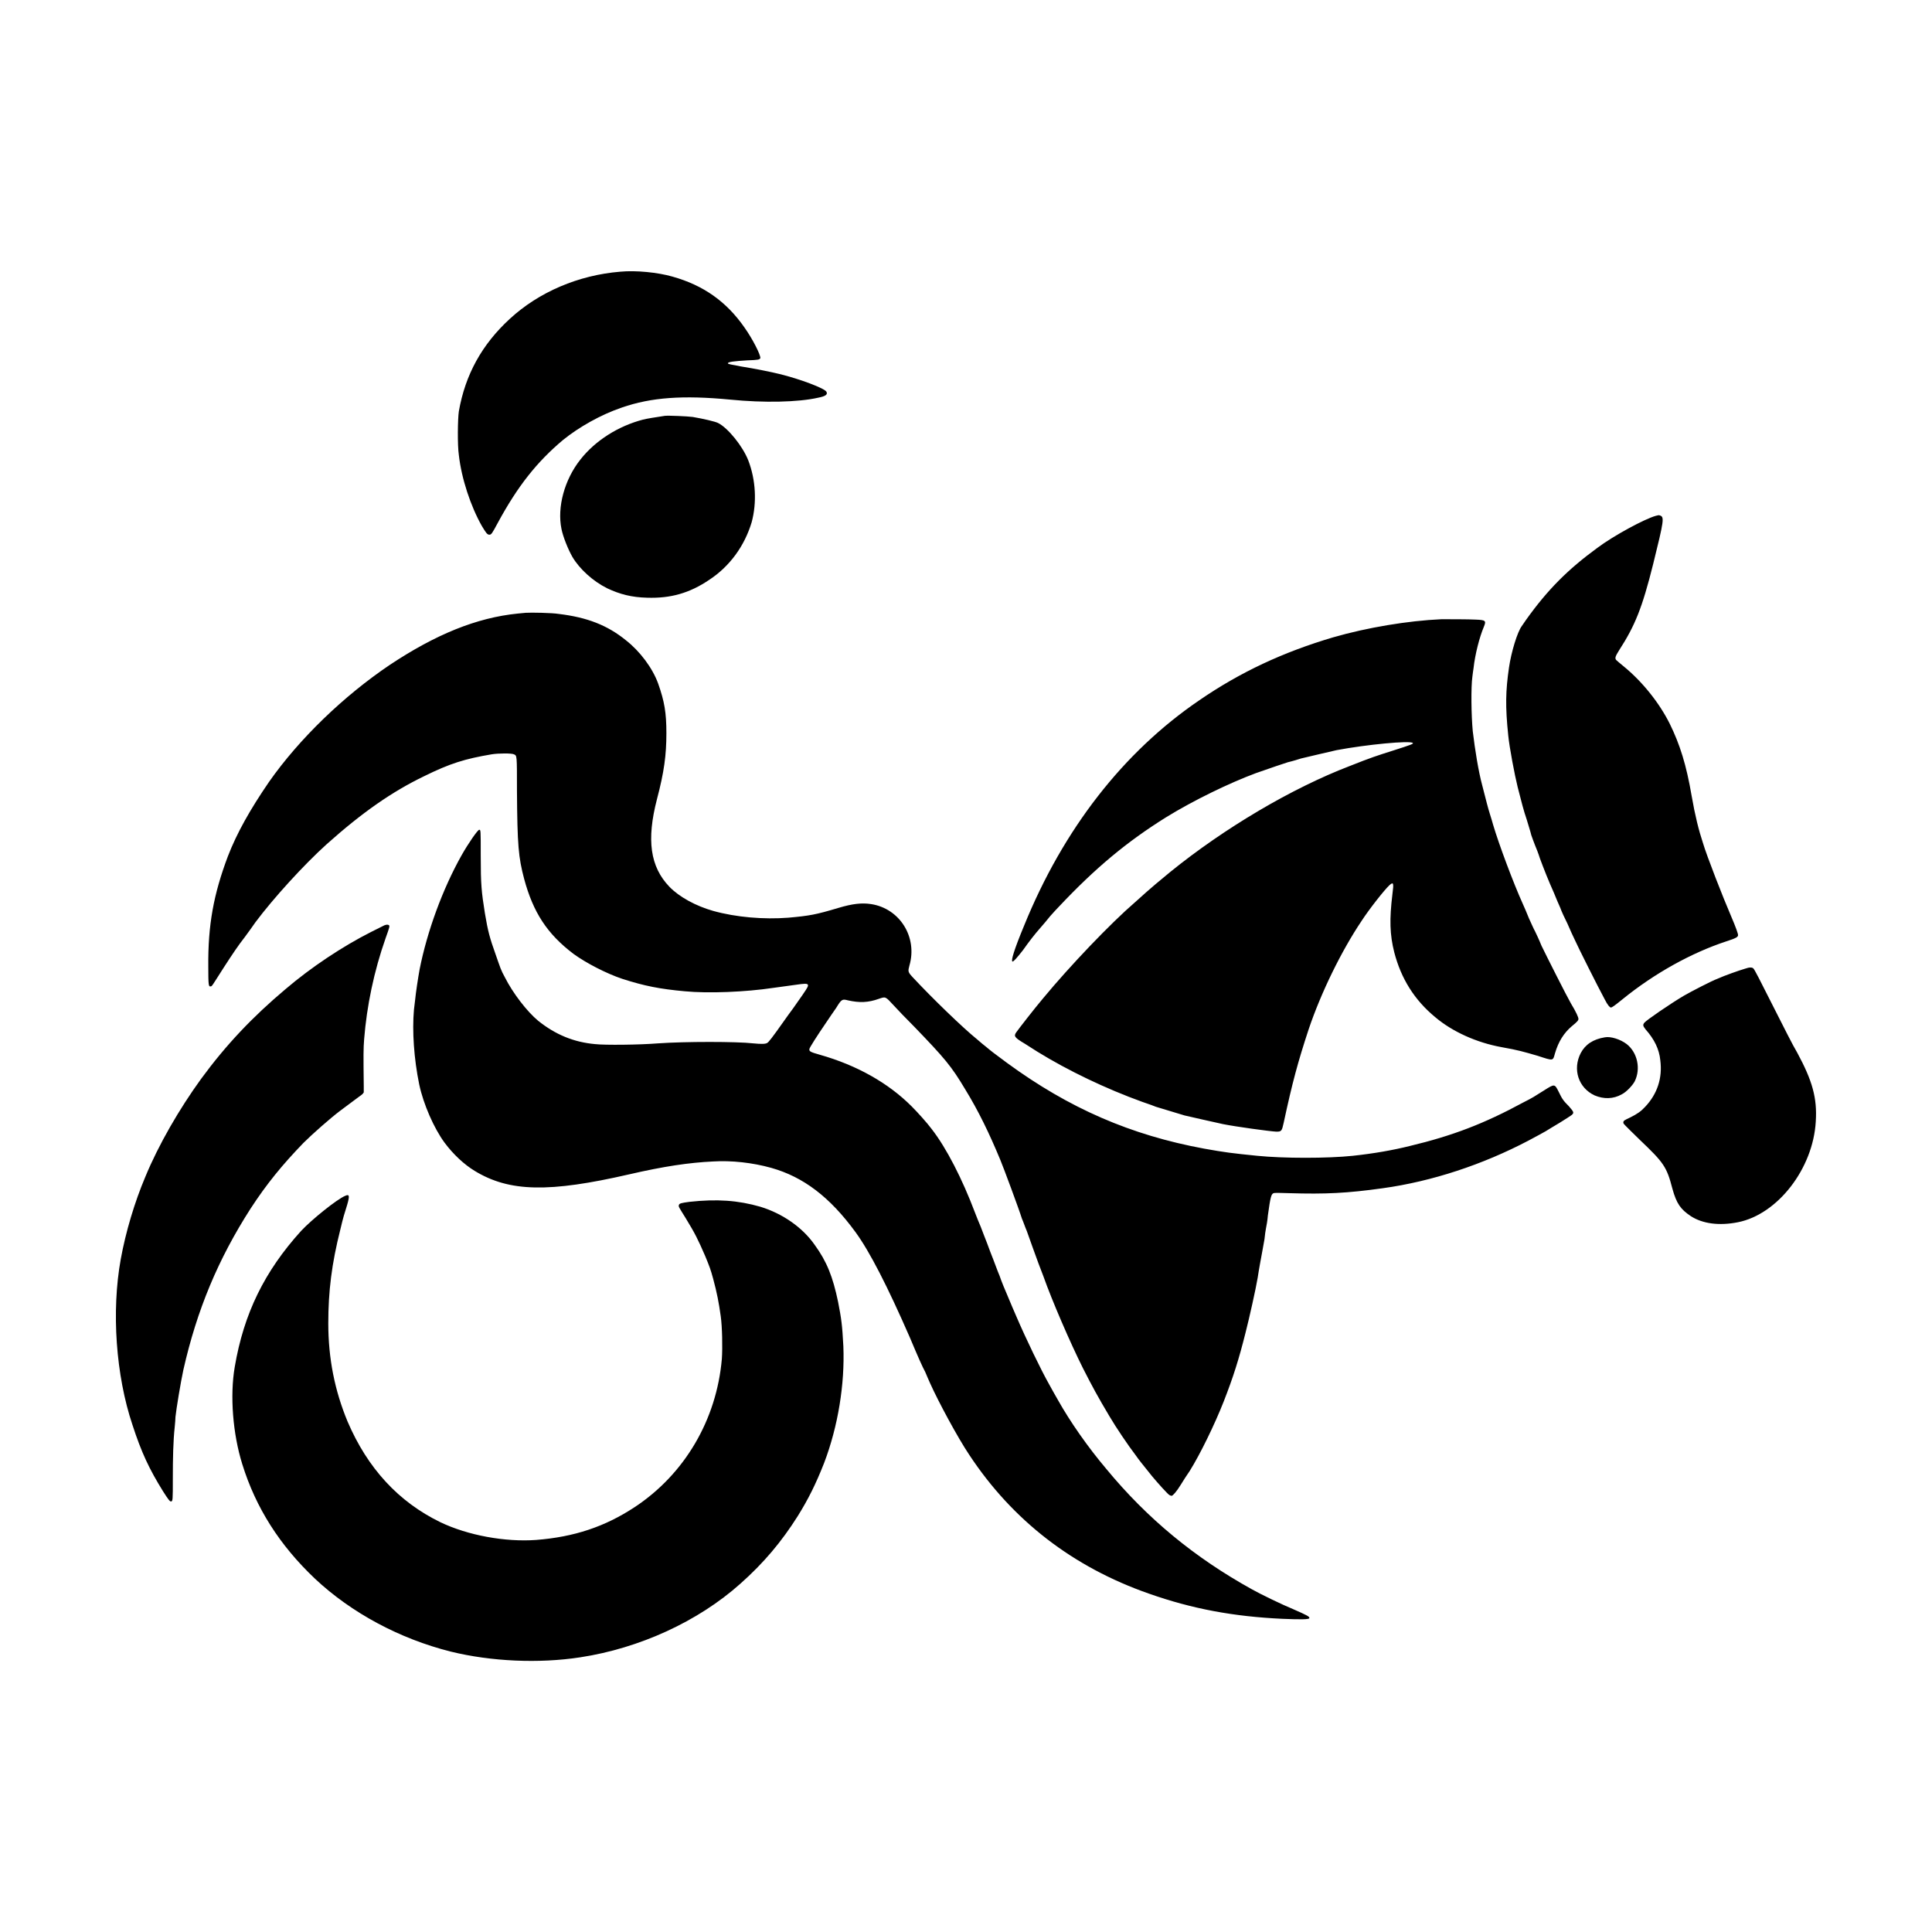
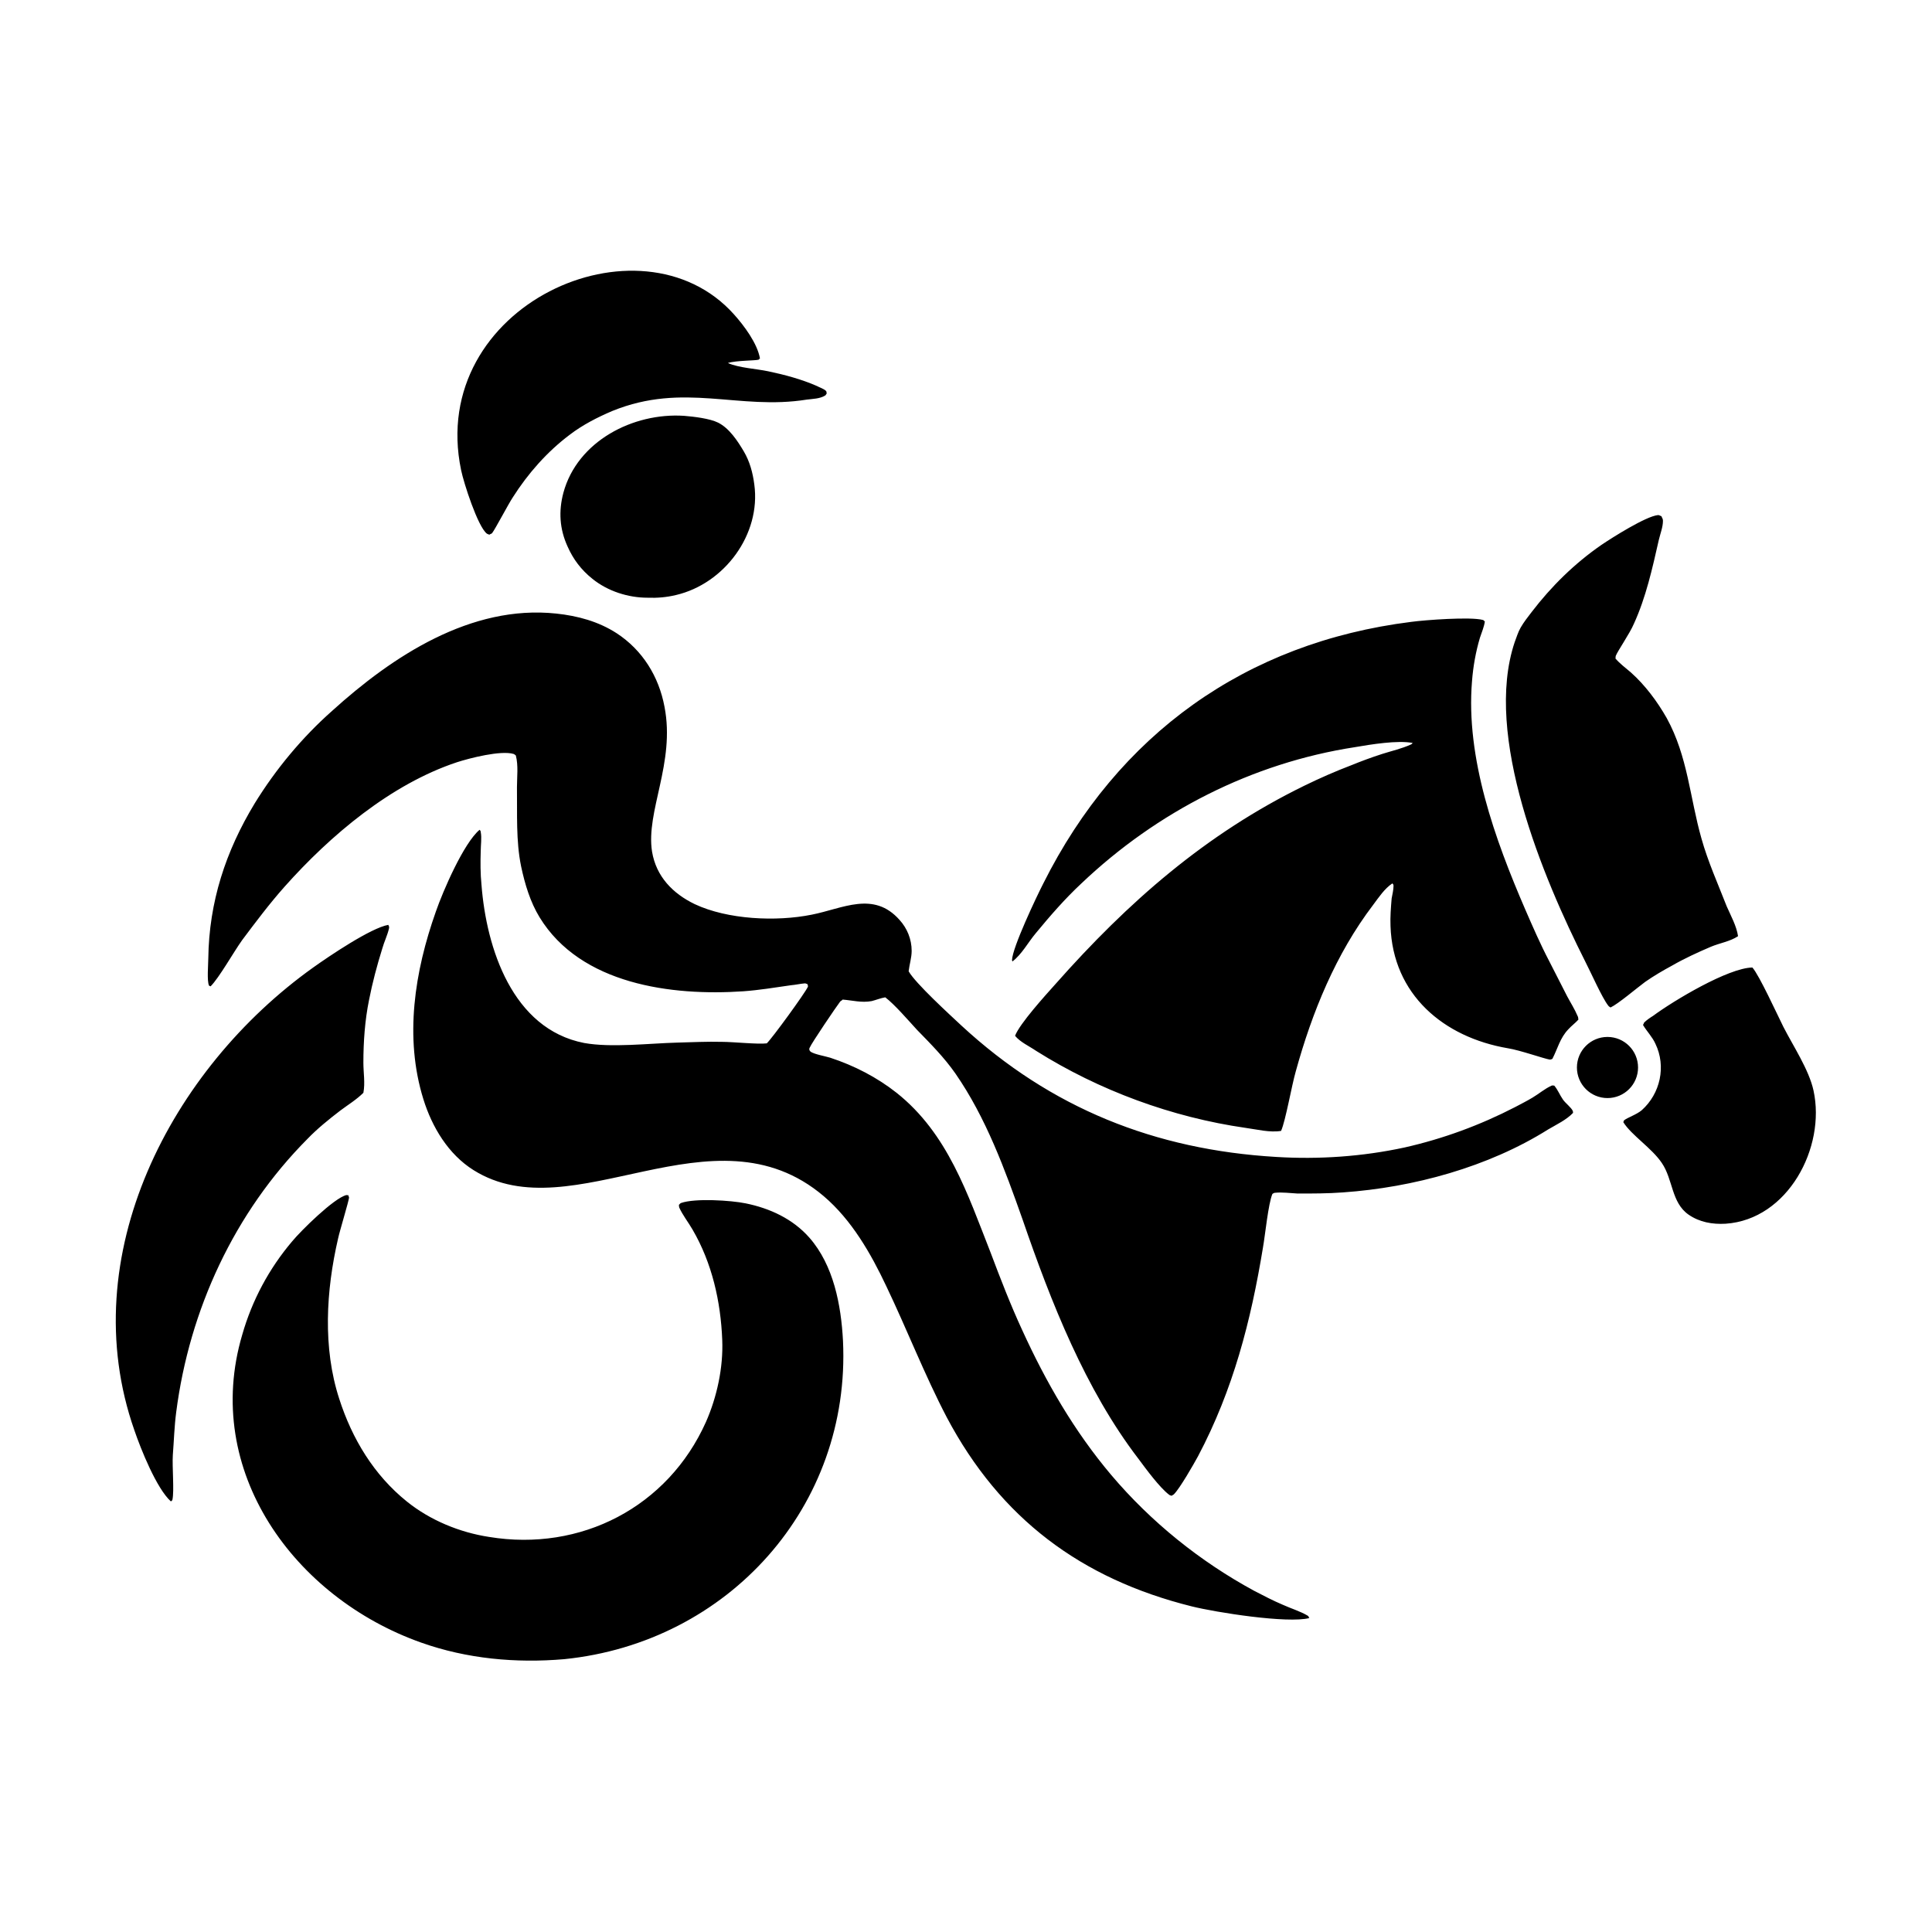
<svg xmlns="http://www.w3.org/2000/svg" viewBox="0 0 512 512" role="img">
-   <path fill="currentColor" d="M164.4 72c-11.1 0.9-21.6 5.4-29.3 12.5-7.4 6.8-11.8 14.8-13.5 24.5-0.3 2-0.4 8.9 0 11.6 0.7 6.2 3.1 13.5 6.1 18.8 1.1 1.8 1.4 2.3 2 2.3 0.5 0 0.7-0.3 2.2-3.1 5.3-9.8 10.4-16.2 17.3-22 4.2-3.4 10-6.7 15.6-8.6 7.8-2.7 16.2-3.3 28.7-2.1 9 0.9 18 0.7 23.3-0.5 2.1-0.4 2.6-0.9 2.2-1.6-0.5-0.9-7.1-3.4-12.5-4.7-2-0.5-6.4-1.4-10.2-2-2.6-0.5-3.3-0.6-3.4-0.8-0.1-0.4 1.8-0.6 5.1-0.8 3-0.1 3.3-0.2 3.5-0.6 0.1-0.8-2-5-4.2-8.1-4.8-6.9-10.9-11.2-19.1-13.5-3.8-1.1-9.7-1.7-13.8-1.3zm11.8 38.2c-2.6 0.4-4.6 0.7-5.8 1-6.5 1.7-12.6 5.5-16.6 10.6-4.2 5.3-6.2 12.6-5 18.4 0.4 2 1.7 5.3 2.9 7.4 1.9 3.2 5.4 6.4 9.2 8.3 3.4 1.6 6.5 2.4 10.6 2.5 6.2 0.2 11.2-1.2 16.4-4.7 5.5-3.6 9.4-9 11.3-15.3 1.4-5.2 1.1-11.2-0.9-16.4-1.5-3.8-5.4-8.6-8-9.9-0.8-0.4-3.8-1.1-6.7-1.6-1.5-0.2-6.4-0.4-7.4-0.3zm262.6 26.5c-2.9 0.8-11.1 5.2-15.5 8.5-7.8 5.7-13.2 11.1-18.9 19.1-0.4 0.6-0.9 1.3-1.1 1.6-1.2 1.6-2.8 6.9-3.4 11-0.9 6.2-1 10.3-0.2 18 0.3 3.1 1.7 10.5 2.5 13.7 1 3.9 1.6 6.3 2.4 8.6 0.4 1.4 1 3.2 1.2 4.1 0.3 0.8 0.7 2 1 2.7 0.3 0.7 0.9 2.2 1.3 3.5 1 2.7 2.3 6 3.7 9.1 0.5 1.3 1.3 3.1 1.7 4 0.3 0.9 1.2 2.8 1.9 4.2 0.6 1.4 1.5 3.4 2 4.4 0.7 1.6 6 12.2 7.9 15.7 0.7 1.4 1.3 2.1 1.6 2.1 0.3 0 1-0.5 3.1-2.2 8.5-6.9 18.3-12.3 27.4-15.3 2.8-0.9 3.2-1.2 3.2-1.7 0-0.4-0.6-2.1-1.8-4.9-2.2-5.1-6.5-16.1-7.5-19.5-1.1-3.3-2.1-7.3-3-12.5-1.4-8.2-3.1-13.6-5.8-19.1-2.8-5.6-7.3-11.2-12.2-15.2-1-0.8-1.9-1.6-2-1.7-0.4-0.5-0.2-1 0.8-2.6 4.2-6.5 6.1-11.2 9-22.8 2.9-11.7 3-12.5 1.8-12.9-0.4-0.1-0.3-0.1-1.1 0.1zm-299.5 25.7c-0.2 0-1.2 0.1-2.1 0.2-10.9 1.1-21.7 5.5-33.9 13.6-12.3 8.3-24 19.6-32 31-5 7.3-8.5 13.5-10.9 19.7-3.8 10.1-5.3 18.2-5.2 29.3 0 5 0.1 5.3 0.6 5.2 0.4 0 0.3 0 3.5-5 2.4-3.7 3.8-5.8 5.6-8.1 0.9-1.2 2.1-2.9 2.8-3.9 4.7-6.3 12.8-15.2 18.9-20.7 9.4-8.4 17.3-13.9 25.8-18 6.9-3.4 10.8-4.6 17.9-5.8 1.9-0.3 5.3-0.3 5.9 0 0.8 0.4 0.8 0 0.8 9.7 0.1 14.5 0.4 17.6 1.9 23.3 2.4 8.9 6.1 14.6 13.1 19.9 3.3 2.4 8.7 5.2 12.9 6.6 5.9 1.9 10 2.7 16.6 3.3 6.2 0.6 16.1 0.2 23.4-0.9 1.6-0.2 3.7-0.5 7.3-1 1.7-0.2 2.2-0.1 1.8 0.8-0.2 0.5-2.1 3.2-3.8 5.6-0.8 1.1-2 2.7-2.6 3.6-2.9 4.1-3.9 5.4-4.3 5.6-0.5 0.3-1.6 0.3-3.7 0.1-4.4-0.5-18-0.5-25.2 0-4.9 0.4-14.1 0.5-16.7 0.2-5.6-0.5-10.5-2.5-15.1-6.2-2.9-2.4-6.7-7.3-8.8-11.5-1.1-2-1.2-2.5-2.5-6.2-1.5-4.2-2-6-2.8-10.8-0.9-5.7-1.1-7.5-1.1-15.2 0-6.9 0-6.9-0.4-6.9-0.4 0-2.9 3.6-4.7 6.8-5 8.9-9.1 20.1-11.1 30.2-0.4 2.2-1 6.1-1.2 8.2-0.1 0.7-0.2 1.8-0.3 2.5-0.5 5.6 0 13 1.4 19.8 1.1 5.2 3.9 11.6 6.7 15.4 2.3 3.1 5.2 5.8 8 7.5 9.2 5.6 19.7 5.8 41 0.9 9.1-2.1 15.8-3.1 22.2-3.4 4.8-0.3 10.4 0.3 15.4 1.7 8.5 2.4 15.5 7.7 22.3 17 3.8 5.2 8.5 14.4 14.4 27.9 2.4 5.7 3.3 7.7 4.1 9.2 0.4 1 1 2.3 1.3 3 2.1 4.7 7.3 14.4 10.4 19 11.5 17.4 27.5 29.7 47.5 36.7 11.6 4.1 22.6 6.1 35.4 6.7 4.8 0.2 7.2 0.2 7.2-0.2 0-0.4-0.5-0.7-4.4-2.4-2.7-1.1-8.7-4-10.8-5.2-15.2-8.4-27.8-18.8-38.6-31.9-4.9-5.8-9.6-12.5-12.9-18.4-0.7-1.2-1.7-3-2.3-4.1-2.1-3.7-6.2-12.2-8.6-17.8-0.6-1.4-1.7-3.9-2.3-5.4-0.7-1.6-1.7-4-2.2-5.5-0.6-1.4-1.3-3.4-1.7-4.4-0.4-1-1.1-2.8-1.6-4.2-0.5-1.3-1.3-3.3-1.7-4.4-0.5-1.1-1.1-2.7-1.5-3.7-3.4-9-7.6-17.2-11.5-22.2-1.1-1.5-3.7-4.4-5.3-6-6.2-6.2-14.5-10.9-24.4-13.7-2.5-0.7-2.8-0.9-2.7-1.5 0-0.3 1.9-3.3 4.5-7.1 0.9-1.3 2-3 2.6-3.8 1.4-2.3 1.6-2.4 3.1-2 3.1 0.7 5.4 0.6 8.2-0.4 1.8-0.6 1.7-0.7 3.9 1.7 0.9 1 3.4 3.6 5.5 5.7 8.1 8.4 9.8 10.4 13.5 16.6 3.5 5.7 6.4 11.7 9.3 18.7 0.8 1.9 5 13.2 5.7 15.5 0.4 0.9 0.9 2.4 1.3 3.3 0.4 1 1 2.9 1.5 4.2 0.5 1.4 1.2 3.3 1.6 4.4 0.4 1.1 1 2.6 1.3 3.4 2.3 6.5 7.1 17.6 10.5 24.4 2.5 4.9 3.9 7.5 7 12.7 1.7 2.9 5 7.8 7 10.4 0.9 1.3 1.5 2 4.3 5.5 1.5 1.8 4.1 4.7 4.6 5 0.2 0.1 0.4 0.2 0.6 0.2 0.3 0 1.3-1.1 2.4-2.9 0.6-1 1.7-2.7 2.4-3.7 2.8-4.5 6.6-12.3 9-18.4 2.5-6.4 4-11.1 5.8-18.3 1-3.9 2.7-11.5 3.2-14.5 0.1-0.8 0.4-2.4 0.6-3.6 0.6-3.1 0.8-4.5 1.2-6.6 0.1-1.1 0.3-2.4 0.4-2.9 0.1-0.5 0.4-2 0.5-3.4 0.7-5.1 0.9-5.6 1.5-5.9 0.2-0.1 1.6-0.1 4.1 0 9.7 0.3 15.5 0 24.8-1.3 13.1-1.8 26.6-6.3 38.6-12.6 1.9-1 3.9-2.1 4.6-2.5 0.7-0.4 2.4-1.5 3.8-2.3 1.5-0.9 2.8-1.8 3.1-2 0.7-0.6 0.6-0.8-0.7-2.3-1.4-1.4-1.8-1.9-2.7-3.8-1.1-2.2-1.1-2.2-3.8-0.5-2.7 1.7-3.1 2-5.5 3.2-10.5 5.7-18.9 8.9-30.2 11.6-4.4 1.1-9.5 2-15.1 2.6-6.7 0.7-18.3 0.7-25.3 0-6.9-0.7-8.5-0.9-14.1-1.9-19.5-3.6-35.8-10.7-52.2-22.7-3.4-2.5-4.3-3.2-5.6-4.3-0.4-0.3-1.5-1.2-2.4-2-3.6-2.9-11.8-10.8-17.1-16.5-1.2-1.3-1.2-1.5-0.8-3 2.2-7.5-2.5-15.1-10.1-16.3-2.5-0.4-5-0.1-8.7 1-6 1.8-7.7 2.1-13.3 2.6-6.5 0.5-13.8-0.1-19.9-1.8-4.6-1.3-9-3.7-11.6-6.4-5.1-5.3-6.1-12.4-3.3-23.2 1.9-7.2 2.5-11.7 2.5-17.5 0-5.4-0.5-8.4-2.2-13.2-1.5-4.1-4.8-8.5-8.5-11.4-4.9-4-10.3-6.1-17.8-7-1.8-0.3-7.4-0.4-8.8-0.3zm242.7 1.7c-8.9 0.4-19.7 2.2-28.7 4.8-13.2 3.9-24.6 9.2-35.5 16.7-20.1 13.7-36 34.1-46.4 59.7-2.7 6.5-3.5 9.3-3.1 9.5 0.2 0.2 1.4-1.2 2.8-3 1.7-2.4 3.1-4.2 4.6-5.9 0.7-0.8 1.9-2.2 2.6-3.1 0.8-0.9 1.8-2 2.3-2.5 9.7-10.3 18-17.2 28.4-23.7 7.3-4.5 16.8-9.1 23.8-11.7 5.1-1.8 6.4-2.2 8.5-2.9 1.3-0.3 2.9-0.8 3.5-1 1.3-0.3 8-1.9 9.4-2.2 8-1.5 19.5-2.6 20.2-1.9 0.3 0.2-0.5 0.5-5.2 2-4.4 1.4-5.7 1.8-11.5 4.1-15.4 5.9-33.3 16.5-47.6 28.1-3.3 2.7-4.8 4-6.4 5.4-0.9 0.8-2.2 2-2.9 2.6-6.5 5.6-17.2 16.8-24.4 25.5-2.2 2.6-6.4 8-7.1 9-0.7 1-0.4 1.4 2.3 3 0.9 0.6 2.4 1.5 3.3 2.1 8.1 5 18.1 9.8 27.8 13.3 1.8 0.6 3.4 1.2 3.6 1.3 0.6 0.2 5.9 1.8 7.6 2.3 1.8 0.4 7.8 1.8 10.2 2.3 3.5 0.7 12.3 1.9 14.1 2 1.4 0 1.5-0.1 2-2.4 2.3-10.7 3.8-16.2 6.6-24.7 3.3-9.8 8.7-20.8 14-28.7 2-3.1 6.1-8.3 7.4-9.5 1.1-1 1.2-0.6 0.8 2.4-0.8 6.6-0.7 10.7 0.5 15.4 1.8 6.9 5.3 12.6 10.9 17.2 4.5 3.8 10.9 6.7 17.5 7.9 4.5 0.8 5.8 1.2 9.6 2.3 4.3 1.4 4 1.4 4.6-0.7 0.9-3.1 2.4-5.4 4.4-7.1 1.6-1.3 1.8-1.6 1.8-2 0-0.4-0.6-1.8-2-4.1-1.1-1.9-6.4-12.4-7.8-15.3-0.6-1.5-1.4-3.2-1.7-3.8-0.3-0.5-1-2.1-1.6-3.4-0.5-1.3-1.3-3.1-1.7-4-2.4-5.3-6.3-15.7-7.8-20.8-0.2-0.7-0.6-2.1-0.9-3-0.5-1.6-0.9-3.2-2-7.5-1-3.7-1.9-9.3-2.5-14.3-0.4-4.2-0.5-11.7-0.1-14.5 0.1-0.7 0.2-1.7 0.3-2.2 0.4-3.7 1.6-8.3 2.7-10.9 0.7-1.7 0.6-1.9-2.2-2-1.7-0.1-7.2-0.1-9-0.1zm-280.1 81.1c-0.2 0.1-1.8 0.9-3.6 1.8-7.5 3.8-15.8 9.3-22.6 15.1-8.8 7.4-15.8 14.8-22.4 23.8-5.8 8-11.3 17.5-14.8 26-2.8 6.6-5.2 14.6-6.5 21.8-2.5 13.8-1.3 30.8 3.1 43.9 2.4 7.4 4.5 11.8 8.1 17.6 1.4 2.2 1.8 2.7 2.1 2.7 0.5 0 0.5-0.4 0.5-6 0-5.5 0.1-10 0.5-13.7 0.1-1 0.2-2.2 0.2-2.7 0.2-2 1.4-9.3 2.1-12.5 3.6-15.9 9.2-29.3 17.8-42.7 4.3-6.6 8.4-11.6 14-17.4 2.4-2.4 7.3-6.7 9.7-8.5 2.1-1.6 4.6-3.4 5.1-3.8 0.3-0.2 0.7-0.5 0.9-0.7l0.3-0.4 0-1.6c-0.1-8.4-0.1-10 0.1-12.5 0.7-8.8 2.6-18 5.7-26.8 1-2.8 1.1-3.1 0.9-3.4-0.3-0.2-0.6-0.2-1.2 0zm360.6 11.5c-1.7 0.5-5.4 1.8-7.4 2.7-1.4 0.5-7 3.4-8.9 4.5-3.7 2.2-9.8 6.4-10.4 7.1-0.5 0.6-0.4 0.9 0.3 1.8 2.3 2.6 3.6 5.2 3.9 8.2 0.6 4.7-0.8 8.9-4 12.3-1.1 1.2-2.1 1.9-3.9 2.8-1.7 0.8-1.9 0.9-1.9 1.4 0 0.3 0 0.3 4.4 4.6 6.3 6 7.1 7.1 8.6 12.9 1.1 4 2.2 5.5 4.9 7.3 3.1 2 7.5 2.6 12.5 1.6 10.5-2.1 19.9-14.2 20.6-26.7 0.4-6.2-0.9-10.8-4.9-18.2-1.3-2.2-3.3-6.2-7.3-14.1-2.2-4.4-4.1-8.1-4.3-8.2-0.3-0.4-1.1-0.4-2.2 0zm-37.2 18.2c-3.1 0.5-5.2 1.9-6.4 4.2-2.2 4.3-0.6 9.2 3.7 11.2 2.4 1 4.9 1 7.2-0.3 1.2-0.6 2.8-2.3 3.4-3.4 1.7-3.4 0.7-7.7-2.1-9.9-1.7-1.3-4.3-2.1-5.8-1.8zm-333.8 42c-2.2 0.9-8.9 6.3-11.7 9.3-9.7 10.7-15.2 21.9-17.6 36.1-1.3 7.6-0.5 17.7 2 25.7 3.6 11.6 9.9 21.5 19.3 30.4 9.6 9 22.4 15.9 36 19.3 10.6 2.6 23.3 3.2 34.3 1.5 15.7-2.4 31.2-9.5 42.4-19.5 6.2-5.5 10.9-11.1 15.2-17.9 2.8-4.5 4.8-8.5 7-14.1 3.7-9.7 5.5-20.9 5.1-30.9-0.3-5.6-0.5-7.2-1.4-11.8-1.4-6.7-3-10.7-6.2-15.1-3.2-4.6-8.5-8.3-14.4-10.1-5.9-1.7-11.5-2.1-18.8-1.3-2.2 0.3-2.7 0.4-2.8 0.9-0.1 0.4 0 0.5 1.8 3.4 2.5 4.1 3.2 5.5 5.2 10.1 1.1 2.7 1.4 3.4 2.1 6 1 3.7 1.5 6.3 2 9.9 0.4 2.8 0.5 8.4 0.3 11.3-1.4 16.2-9.9 30.6-23.1 39.3-7.9 5.2-16 7.9-26.1 8.7-8.2 0.6-18.1-1.2-25.4-4.7-11.1-5.4-19.3-14.3-24.6-26.7-3.4-8.2-5.1-16.7-5.1-26 0-8.5 0.9-15.8 3.2-24.9 0.8-3.4 1-3.9 1.8-6.5 0.7-2.4 0.6-2.9-0.5-2.4z" />
+   <path fill="currentColor" fill-rule="evenodd" d="M129.7 141.7c0.2-0.2 0.5-0.2 0.7-0.4 0.8-1 4.3-7.7 5.5-9.5 4-6.3 9.1-12.1 15.1-16.6 3.4-2.6 7.3-4.6 11.3-6.3 19-7.7 33.4-0.1 51.5-3 1.5-0.2 3.5-0.2 4.9-1.1 0.2-0.1 0.2-0.4 0.4-0.5-0.1-0.2 0-0.5-0.2-0.7-0.6-0.6-1.7-0.9-2.4-1.3-4.1-1.8-8.6-3-12.9-3.9-3.3-0.7-7.8-0.9-10.7-2.2 2.2-0.7 7.4-0.6 8.2-0.9 0.1-0.1 0.2-0.3 0.3-0.3-0.7-4-4.2-8.7-6.9-11.7-24.8-27.7-81.4-2.3-72.3 41.3 0.7 3.4 4.4 14.9 6.8 16.8 0.3 0.2 0.5 0.2 0.7 0.3zm60.6-29.7c-2.2-1.1-6.5-1.6-9-1.8-13.5-0.9-28.3 6.7-32 20.4-1.3 4.9-1 9.6 1.1 14.2 1.5 3.4 3.6 6.2 6.6 8.6 4.1 3.3 9.5 5 14.6 5 2.5 0.1 5-0.1 7.5-0.7 12.9-3 22.6-16.1 20.8-29.3-0.4-3.1-1.2-6.1-2.8-8.8-1.6-2.7-3.8-6.1-6.8-7.6zm270.3 136.1c-0.4-2.7-1.9-5.4-3-7.9-2.3-5.9-5-11.9-6.7-18-3.1-10.9-3.6-21.7-9.2-31.9-2.5-4.4-5.7-8.7-9.5-12.1-1.4-1.2-2.9-2.3-4.1-3.7 0.1-0.2 0-0.4 0.1-0.7 0.5-1.3 3.7-5.9 4.8-8.5 3.2-7 4.9-14.7 6.6-22.2 0.4-1.7 1.1-3.4 1.1-5.1 0-0.6-0.3-0.8-0.4-1.2-0.4-0.1-0.5-0.3-0.9-0.3-3.2 0.3-12.2 6-15 7.9-7.1 4.9-13.3 11-18.5 17.8-1 1.3-2.1 2.7-2.9 4.1-0.7 1.2-1.1 2.6-1.6 3.9-8.3 24.7 7.5 62.4 18.7 84.6 1.4 2.7 4.5 9.7 6.1 11.7 0.2 0.3 0.4 0.3 0.6 0.5 2.1-1 6.9-5.1 9.2-6.8 2.3-1.6 4.7-3 7.1-4.3 3.3-1.9 6.8-3.5 10.3-5 2.4-1 5.1-1.4 7.2-2.8zm-113.6 180.7c-0.2-0.1-0.1-0.4-0.4-0.6-2-1.2-4.4-1.9-6.6-2.9-2.6-1.1-5.1-2.4-7.6-3.7-14.4-7.8-27.4-18.3-37.9-30.7-9.8-11.6-17.3-24.6-23.6-38.4-3.1-6.7-5.8-13.7-8.4-20.6-6.1-15.5-11.3-31.5-24.9-42.3-5.2-4.1-11.2-7.2-17.6-9.3-1.3-0.4-4.2-0.9-5.2-1.6-0.1-0.1-0.2-0.3-0.3-0.4 0-0.2-0.1-0.4 0.1-0.7 0.5-1.2 7-10.8 8-12.1 0.2-0.3 0.5-0.3 0.7-0.6 2.6 0.2 5 0.9 7.7 0.4 1.2-0.3 2.4-0.8 3.6-1 2.5 1.9 6.1 6.1 8.4 8.6 3.6 3.7 7.2 7.3 10.2 11.6 8.1 11.7 13.1 25.4 17.8 38.7 7.5 21.8 16.6 45 30.7 63.4 2 2.7 5.6 7.6 8.1 9.5 0.2 0.2 0.5 0.2 0.7 0.3 0.2-0.2 0.4-0.2 0.6-0.4 1.6-1.6 5.2-7.9 6.4-10.1 9.3-17.6 14-35.8 17.2-55.3 0.6-3.4 1.4-11.6 2.5-14.2 0.2-0.1 0.4-0.3 0.7-0.3 1.9-0.2 4 0.1 6 0.2 4 0 8 0 12-0.3 18.6-1.3 38.5-6.7 54.4-16.7 2.2-1.3 4.8-2.5 6.6-4.4-0.1-0.1 0-0.3-0.1-0.5-0.4-0.9-1.9-2-2.6-3-0.9-1.3-1.3-2.5-2.3-3.7-0.2 0-0.5-0.1-0.7 0-1.8 0.8-3.4 2.2-5.1 3.2-1.5 0.9-3.1 1.7-4.6 2.5-9.3 4.8-19.1 8.4-29.3 10.7-11.1 2.4-22.7 3.2-34 2.5-32.1-1.9-59.7-12.9-83.4-34.8-3.1-2.9-12.2-11.2-14-14.4 0.2-1.8 0.8-3.6 0.8-5.4 0-3.1-1.2-6-3.2-8.2-6.9-7.8-15.1-3-23.3-1.4-9.4 1.9-22.3 1.3-31-2.8-5.8-2.8-10.2-7.3-11.3-13.9-1.7-10.7 6.2-23.5 3.3-38.4-1.5-8-5.8-15-12.7-19.5-4.8-3.1-10.3-4.6-16-5.2-22.6-2.4-43.4 11.3-59.4 25.8-7.9 7-14.9 15.4-20.5 24.5-7.7 12.7-12.1 26.1-12.3 41.1 0 1.5-0.4 6 0.2 7.2 0.1 0.1 0.3 0.1 0.4 0.2 2.3-2.3 6.1-9.1 8.4-12.3 3.6-4.8 7.2-9.6 11.2-14.1 12.1-13.6 28.2-27.2 45.7-33 3.4-1.1 11.6-3.2 15-2.2 0.3 0.1 0.4 0.3 0.6 0.4 0.7 2.7 0.3 5.7 0.3 8.4 0.1 7-0.3 14.2 1.1 21 1 4.7 2.4 9.4 4.9 13.5 10.9 17.8 35 20.9 54 19.6 4.2-0.3 8.4-1 12.6-1.6 1.2-0.1 2.5-0.4 3.7-0.5 0.3 0 0.5 0.2 0.7 0.2 0 0.3 0.2 0.4 0.1 0.7-0.7 1.6-9.5 13.7-10.9 15-2.3 0.3-8.9-0.4-11.9-0.4-3.9-0.1-7.9 0.1-11.8 0.2-7.5 0.2-17.5 1.4-24.7 0.1-19-3.7-25.9-25.1-27.2-41.9-0.3-3-0.3-6-0.2-9 0-1.6 0.3-3.4 0-5 0-0.4-0.2-0.4-0.3-0.6-4.2 3.5-9.7 16.2-11.6 21.7-5.6 15.8-8.4 33.3-3.3 49.7 2.3 7.4 6.6 14.6 13.3 18.8 26.3 16.5 63.5-18 92.8 6.9 7.4 6.3 12.5 15.2 16.6 23.9 5.5 11.5 10.1 23.4 16 34.7 14.2 26.8 35.6 42.8 64.9 50.1 6.4 1.6 25.4 4.6 31.2 3.1zm-7.5-129.1c1.2-2.7 2.8-12 3.9-15.8 4.3-15.6 10.6-31.1 20.5-44.1 1.5-2 3-4.3 5.1-5.7 0 0.1 0.3 0.2 0.3 0.6 0 1.1-0.3 2.3-0.5 3.4-0.2 2.4-0.4 4.9-0.3 7.3 0.6 18.2 14.1 29.5 31.1 32.4 3.2 0.5 9.7 2.8 11.1 3 0.3 0 0.5-0.1 0.7-0.2 1.4-2.7 2-5.5 4.2-7.8 0.8-0.9 1.9-1.7 2.7-2.6-0.1-0.3 0-0.6-0.2-0.9-0.8-1.9-1.9-3.6-2.8-5.3-1.6-3.1-3.2-6.3-4.8-9.4-2.3-4.4-4.3-9-6.3-13.6-8-18.5-15.8-40.1-14.1-60.5 0.3-3.9 1-7.8 2.1-11.5 0.5-1.5 1.1-2.9 1.3-4.3-0.2-0.1-0.2-0.3-0.5-0.4-3.2-0.9-15.3 0-19 0.5-43.9 5.5-77.7 29.8-97.5 69.3-1.8 3.5-8.2 17-8.3 20.3 0 0.2 0.1 0.3 0.1 0.4 2.5-1.9 4.1-5 6.2-7.5 3.8-4.6 7.7-9.1 12.1-13.2 20-19 45.2-31.9 72.5-36.1 4.1-0.7 11.3-1.9 15.3-1.1-0.2 0.1-0.2 0.3-0.5 0.4-2.4 1.1-5.1 1.7-7.6 2.5-2.8 0.9-5.5 1.9-8.2 3-4.2 1.6-8.3 3.4-12.4 5.4-26.2 12.8-46.8 30.9-66 52.6-2.6 2.9-9.5 10.5-10.7 13.7 1.4 1.7 3.7 2.7 5.6 4 16.7 10.5 36 17.6 55.5 20.4 3 0.4 6.4 1.3 9.4 0.8zm-243.2-10.1c0.5-2.6 0-5.3 0-8 0-5.5 0.4-11.2 1.5-16.6 0.9-4.6 2.1-9.1 3.5-13.6 0.5-1.8 1.4-3.6 1.8-5.4 0.1-0.5-0.1-0.6-0.2-0.9-4.6 0.8-15.7 8.3-19.9 11.3-37.7 26.9-63.6 76.4-47.4 122.6 1.7 5 5.9 15.5 9.7 18.9 0.1-0.2 0.4-0.2 0.4-0.5 0.5-2.3-0.1-8.7 0.1-11.8 0.3-3.8 0.4-7.6 0.9-11.4 3.5-27.1 15.4-52.9 34.8-72.4 2.6-2.7 5.7-5.2 8.7-7.5 2-1.5 4.3-2.9 6.1-4.7zm368.1-33.2c-6.4 0.1-20.9 8.8-26.3 12.8-0.8 0.5-1.7 1.1-2.4 1.8-0.1 0.2-0.1 0.4-0.3 0.6 1 1.7 2.5 3.2 3.3 5 2.9 6 1.3 13.2-3.6 17.6-1.4 1.2-3.9 2-4.7 2.7-0.1 0.1-0.1 0.3-0.2 0.5 2.2 3.5 7.5 6.8 10.2 10.8 3 4.4 2.5 10.5 7.1 13.7 2.9 2 6.3 2.6 9.8 2.4 16.5-1.1 26.6-20.2 23.3-35.3-1.2-5.5-5.4-11.8-8-16.9-1.6-3.2-6.4-13.7-8.2-15.7zm-30.3 26.5a8.1 8.1 0 1 0 -16.2 0a8.1 8.1 0 1 0 16.2 0zm-254.2 36.4c0.1 0.2 0 0.4 0.1 0.7 0.9 2 2.4 3.9 3.5 5.8 5.2 8.9 7.5 19.1 7.9 29.3 0.3 7.3-1.4 15.1-4.3 21.7-10.1 22.6-33.2 34.5-57.5 30.5-7.8-1.2-15.6-4.4-21.8-9.4-8.7-7-14.5-16.6-17.9-27.2-4.4-13.5-3.5-28.7-0.3-42.5 0.4-1.9 2.8-9.8 2.9-10.8 0-0.3-0.2-0.4-0.2-0.7-0.2 0.1-0.4 0-0.5 0-3.3 0.8-12.1 9.5-14.4 12.3-6.1 7.2-10.6 15.6-13.2 24.7-10.7 36.1 13.8 69.7 47.4 81.6 12.1 4.3 25.1 5.5 37.9 4.4 43.5-4.4 76-40.5 73.9-84.4-0.5-9.5-2.5-20-8.9-27.3-4.4-5-10.5-7.8-16.9-9.1-3.9-0.8-13.4-1.4-17.1-0.1-0.3 0.1-0.4 0.4-0.6 0.5z" />
</svg>
